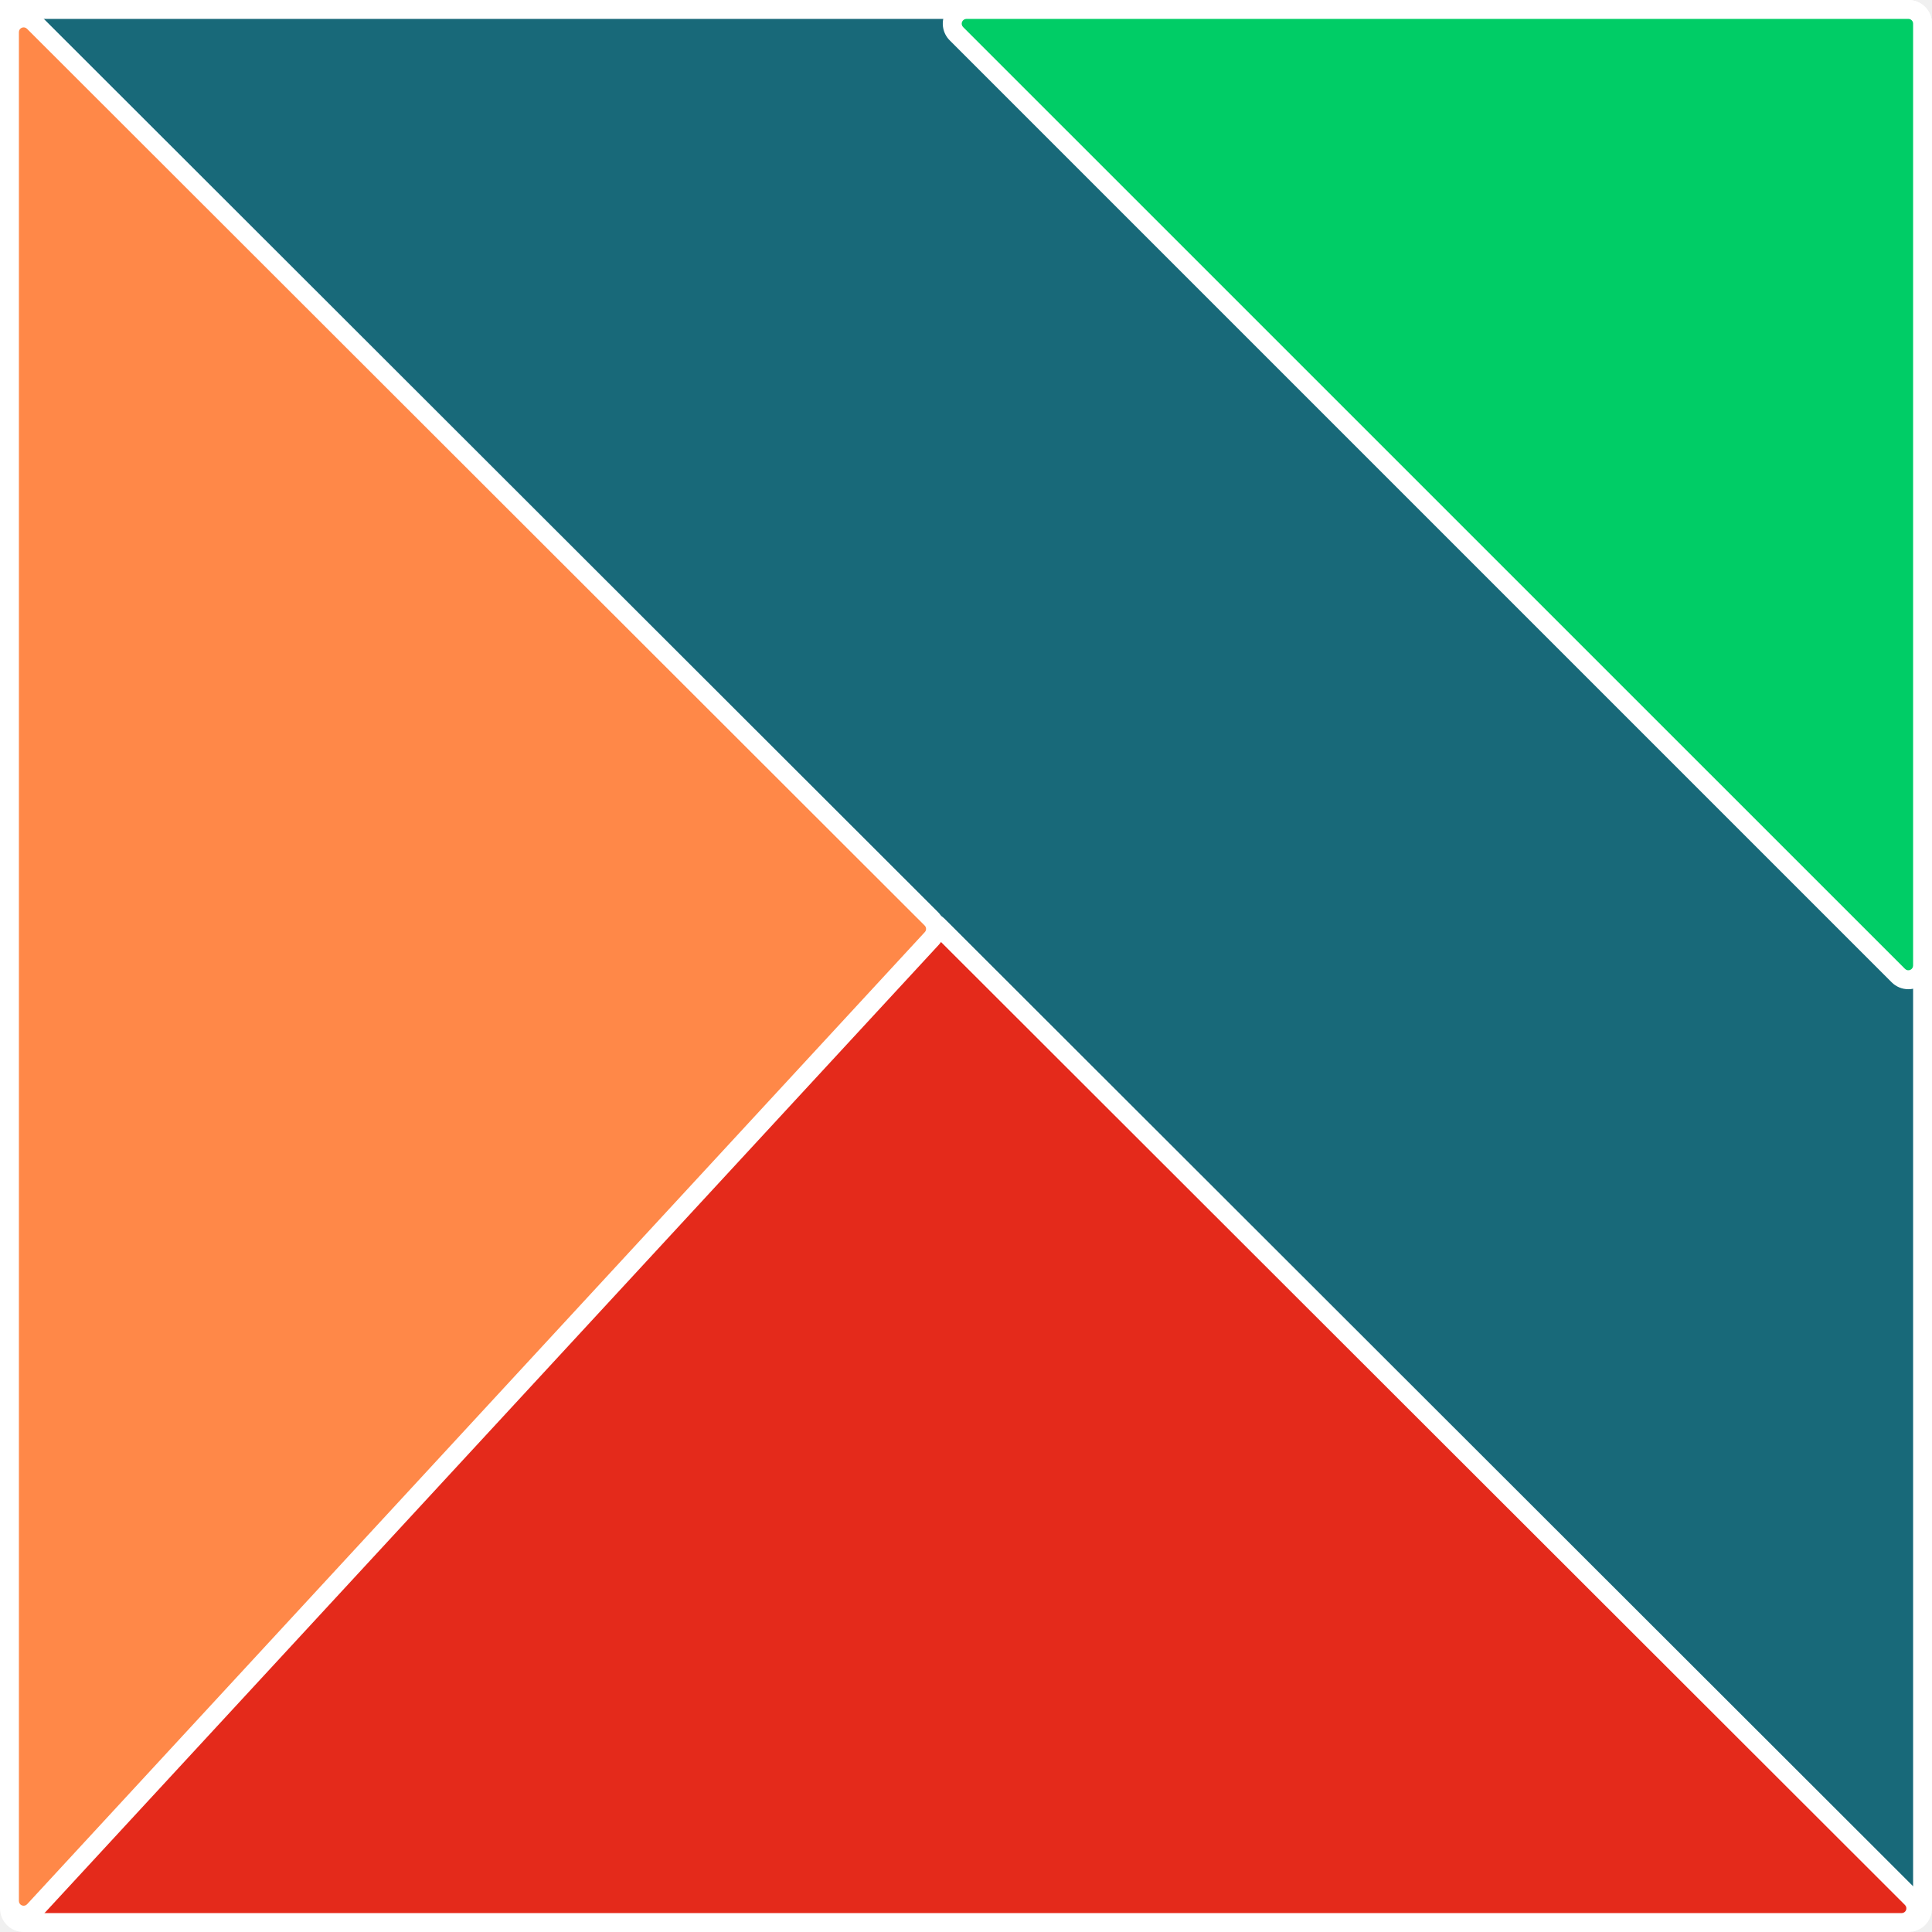
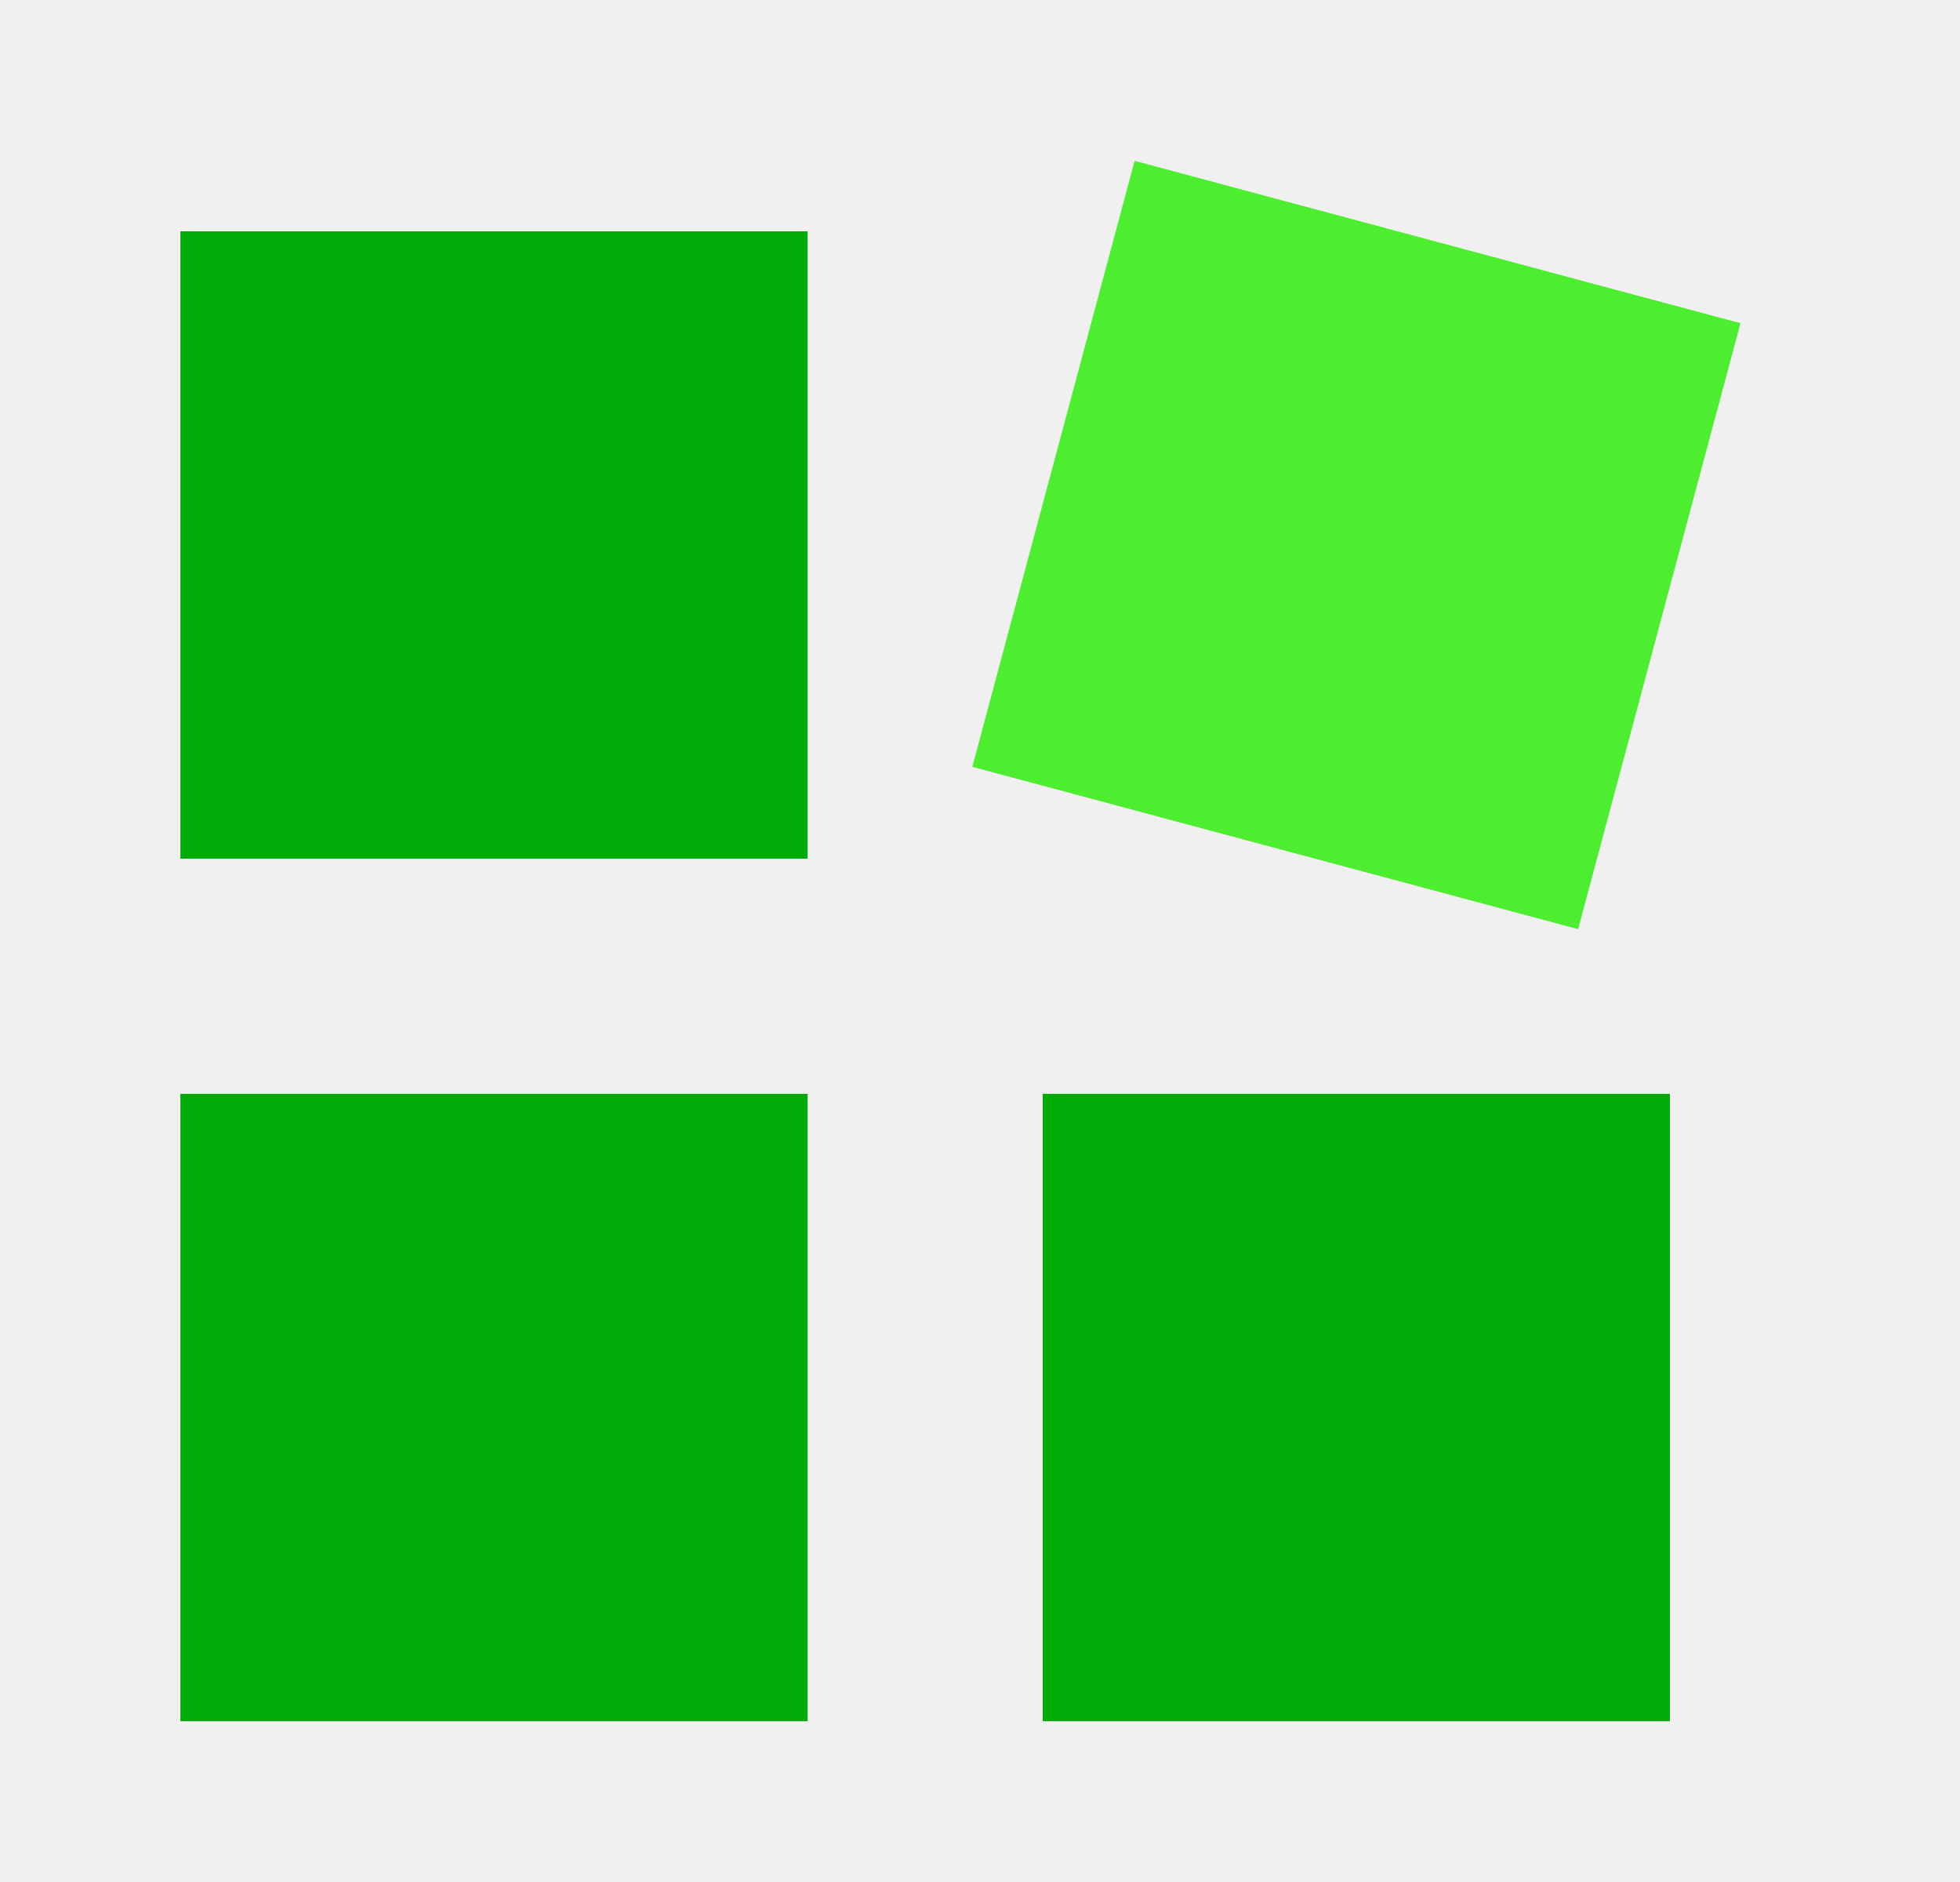
- <svg xmlns="http://www.w3.org/2000/svg" viewBox="0 0 511 511">
-   <g id="Layer_2" data-name="Layer 2">
-     <g id="Layer_3_copy" data-name="Layer 3 copy">
-       <g id="_18" data-name="18">
-         <rect fill="#fff" height="511" rx="6.25" width="511" />
-         <rect fill="#e4f0fd" height="501" rx="1.25" width="501" x="5" y="5" />
-         <path d="m504.74 509.2a6.21 6.21 0 0 1 -4.41-1.84l-500.33-499.82v-7.54h253.26a6.25 6.25 0 0 1 4.43 1.83l251.48 251.49a6.19 6.19 0 0 1 1.83 4.42v245.2a6.26 6.26 0 0 1 -6.26 6.26z" fill="#fff" />
-         <path d="m506 257.74v245.2a1.25 1.25 0 0 1 -2.13.89l-.65-.65-257.8-257.53-240.42-240.18v-.47h248.26a1.26 1.26 0 0 1 .89.37l251.49 251.49a1.25 1.25 0 0 1 .36.88z" fill="#186979" />
-         <path d="m504.74 261.64a6.2 6.2 0 0 1 -4.41-1.83l-249.14-249.14a6.25 6.25 0 0 1 4.42-10.67h249.14a6.25 6.25 0 0 1 6.25 6.25v249.13a6.26 6.26 0 0 1 -6.26 6.26z" fill="#fff" />
-         <path d="m506 6.25v249.13a1.25 1.25 0 0 1 -2.13.89l-249.15-249.13a1.26 1.26 0 0 1 .89-2.14h249.14a1.25 1.25 0 0 1 1.25 1.25z" fill="#00cd66" />
-         <path d="m7.86 511a6.25 6.25 0 0 1 -4.59-10.49l237.6-257.3a6.27 6.27 0 0 1 4.59-2 6.21 6.21 0 0 1 4.42 1.83l256.9 256.64.68.69a6.25 6.25 0 0 1 -4.46 10.63z" fill="#fff" />
-         <path d="m503 506h-495.14a1.25 1.25 0 0 1 -.92-2.1l237.6-257.29a1.24 1.24 0 0 1 1.8 0l256.87 256.6.68.69a1.25 1.25 0 0 1 -.89 2.1z" fill="#e42a1b" />
-         <path d="m6.26 509.06a6.27 6.27 0 0 1 -6.26-6.26v-494.31a6.25 6.25 0 0 1 10.67-4.42l237.44 237.19a6.23 6.23 0 0 1 .17 8.66l-237.43 257.08a6.3 6.3 0 0 1 -4.59 2.06z" fill="#fff" />
-         <path d="m244.61 246.53-237.44 257.12a1.25 1.25 0 0 1 -2.17-.85v-494.31a1.25 1.25 0 0 1 2.14-.88l237.43 237.19a1.25 1.25 0 0 1 .04 1.73z" fill="#ff8848" />
-       </g>
+ <svg xmlns="http://www.w3.org/2000/svg" fill="none" height="24" viewBox="0 0 25 24" width="25">
+   <g clip-rule="evenodd" fill-rule="evenodd">
+     <g fill="#00ab08">
+       <path d="m2.301 10.95h8v-8h-8z" />
+       <path d="m2.301 21.949h8v-8h-8z" />
+       <path d="m13.3 21.949h8v-8h-8z" />
    </g>
+     <path d="m22.2 4.122-7.728-2.071-2.07 7.728 7.727 2.07z" fill="#4ded30" />
  </g>
</svg>
